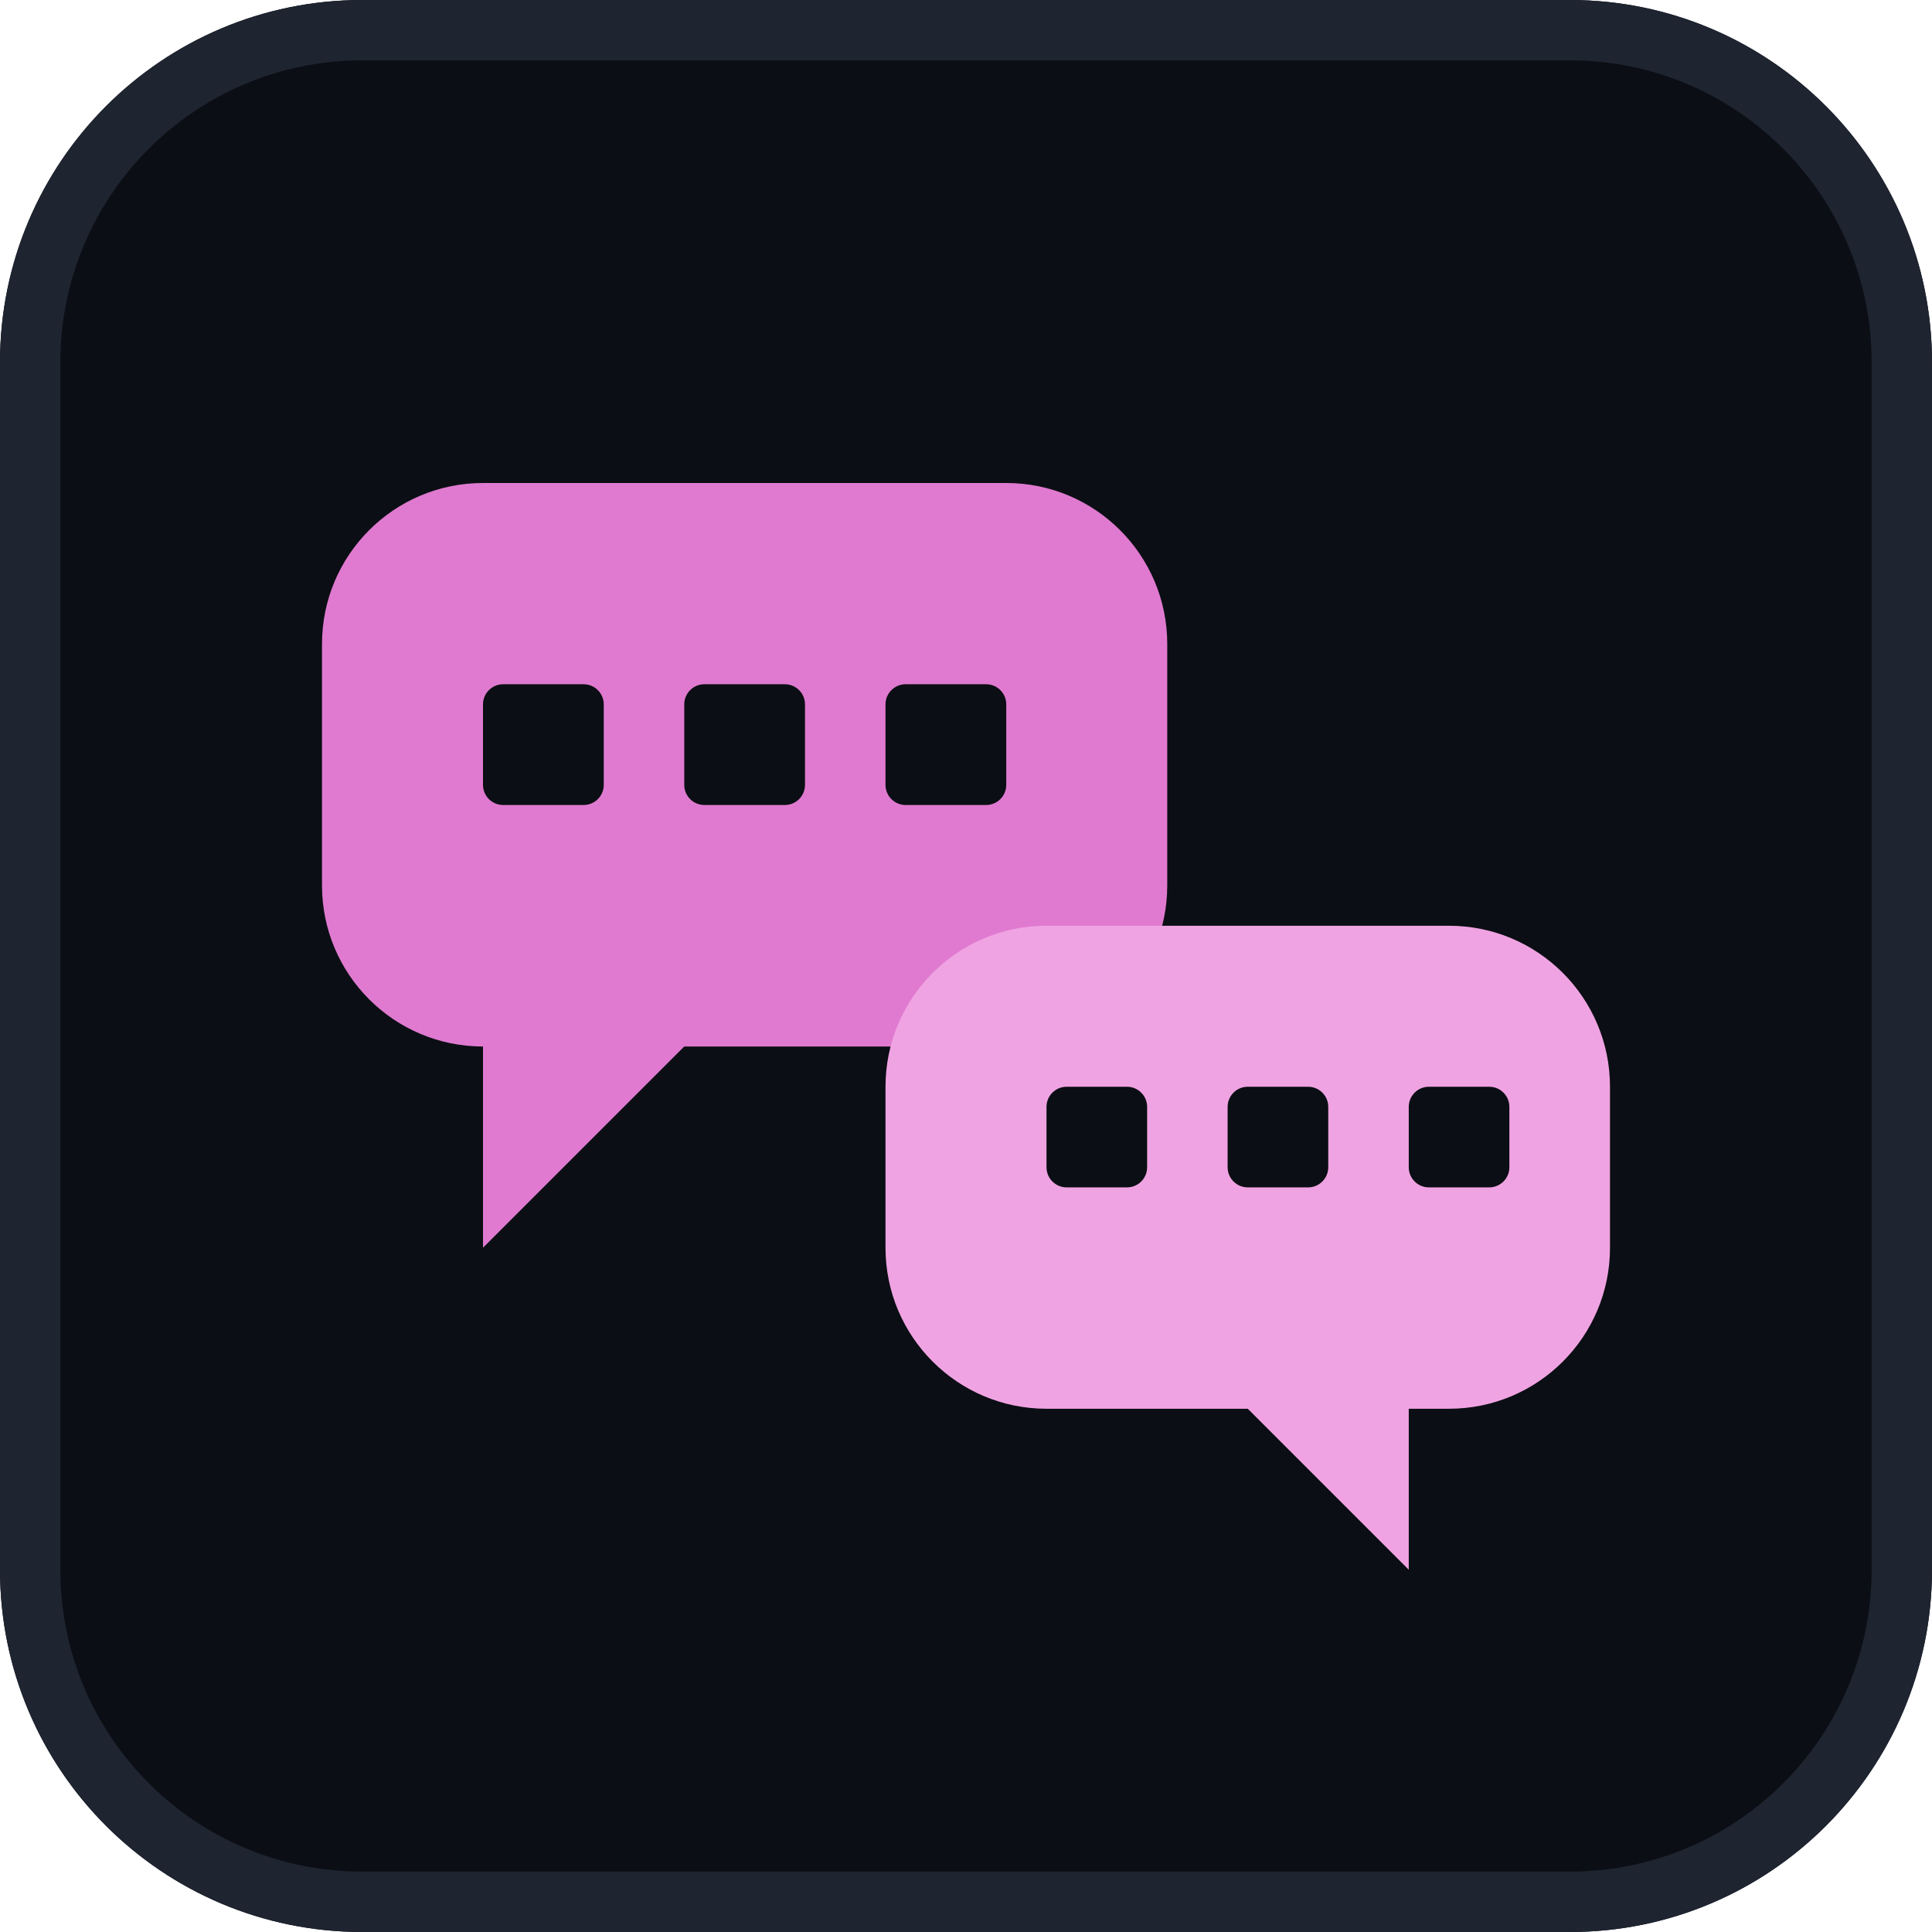
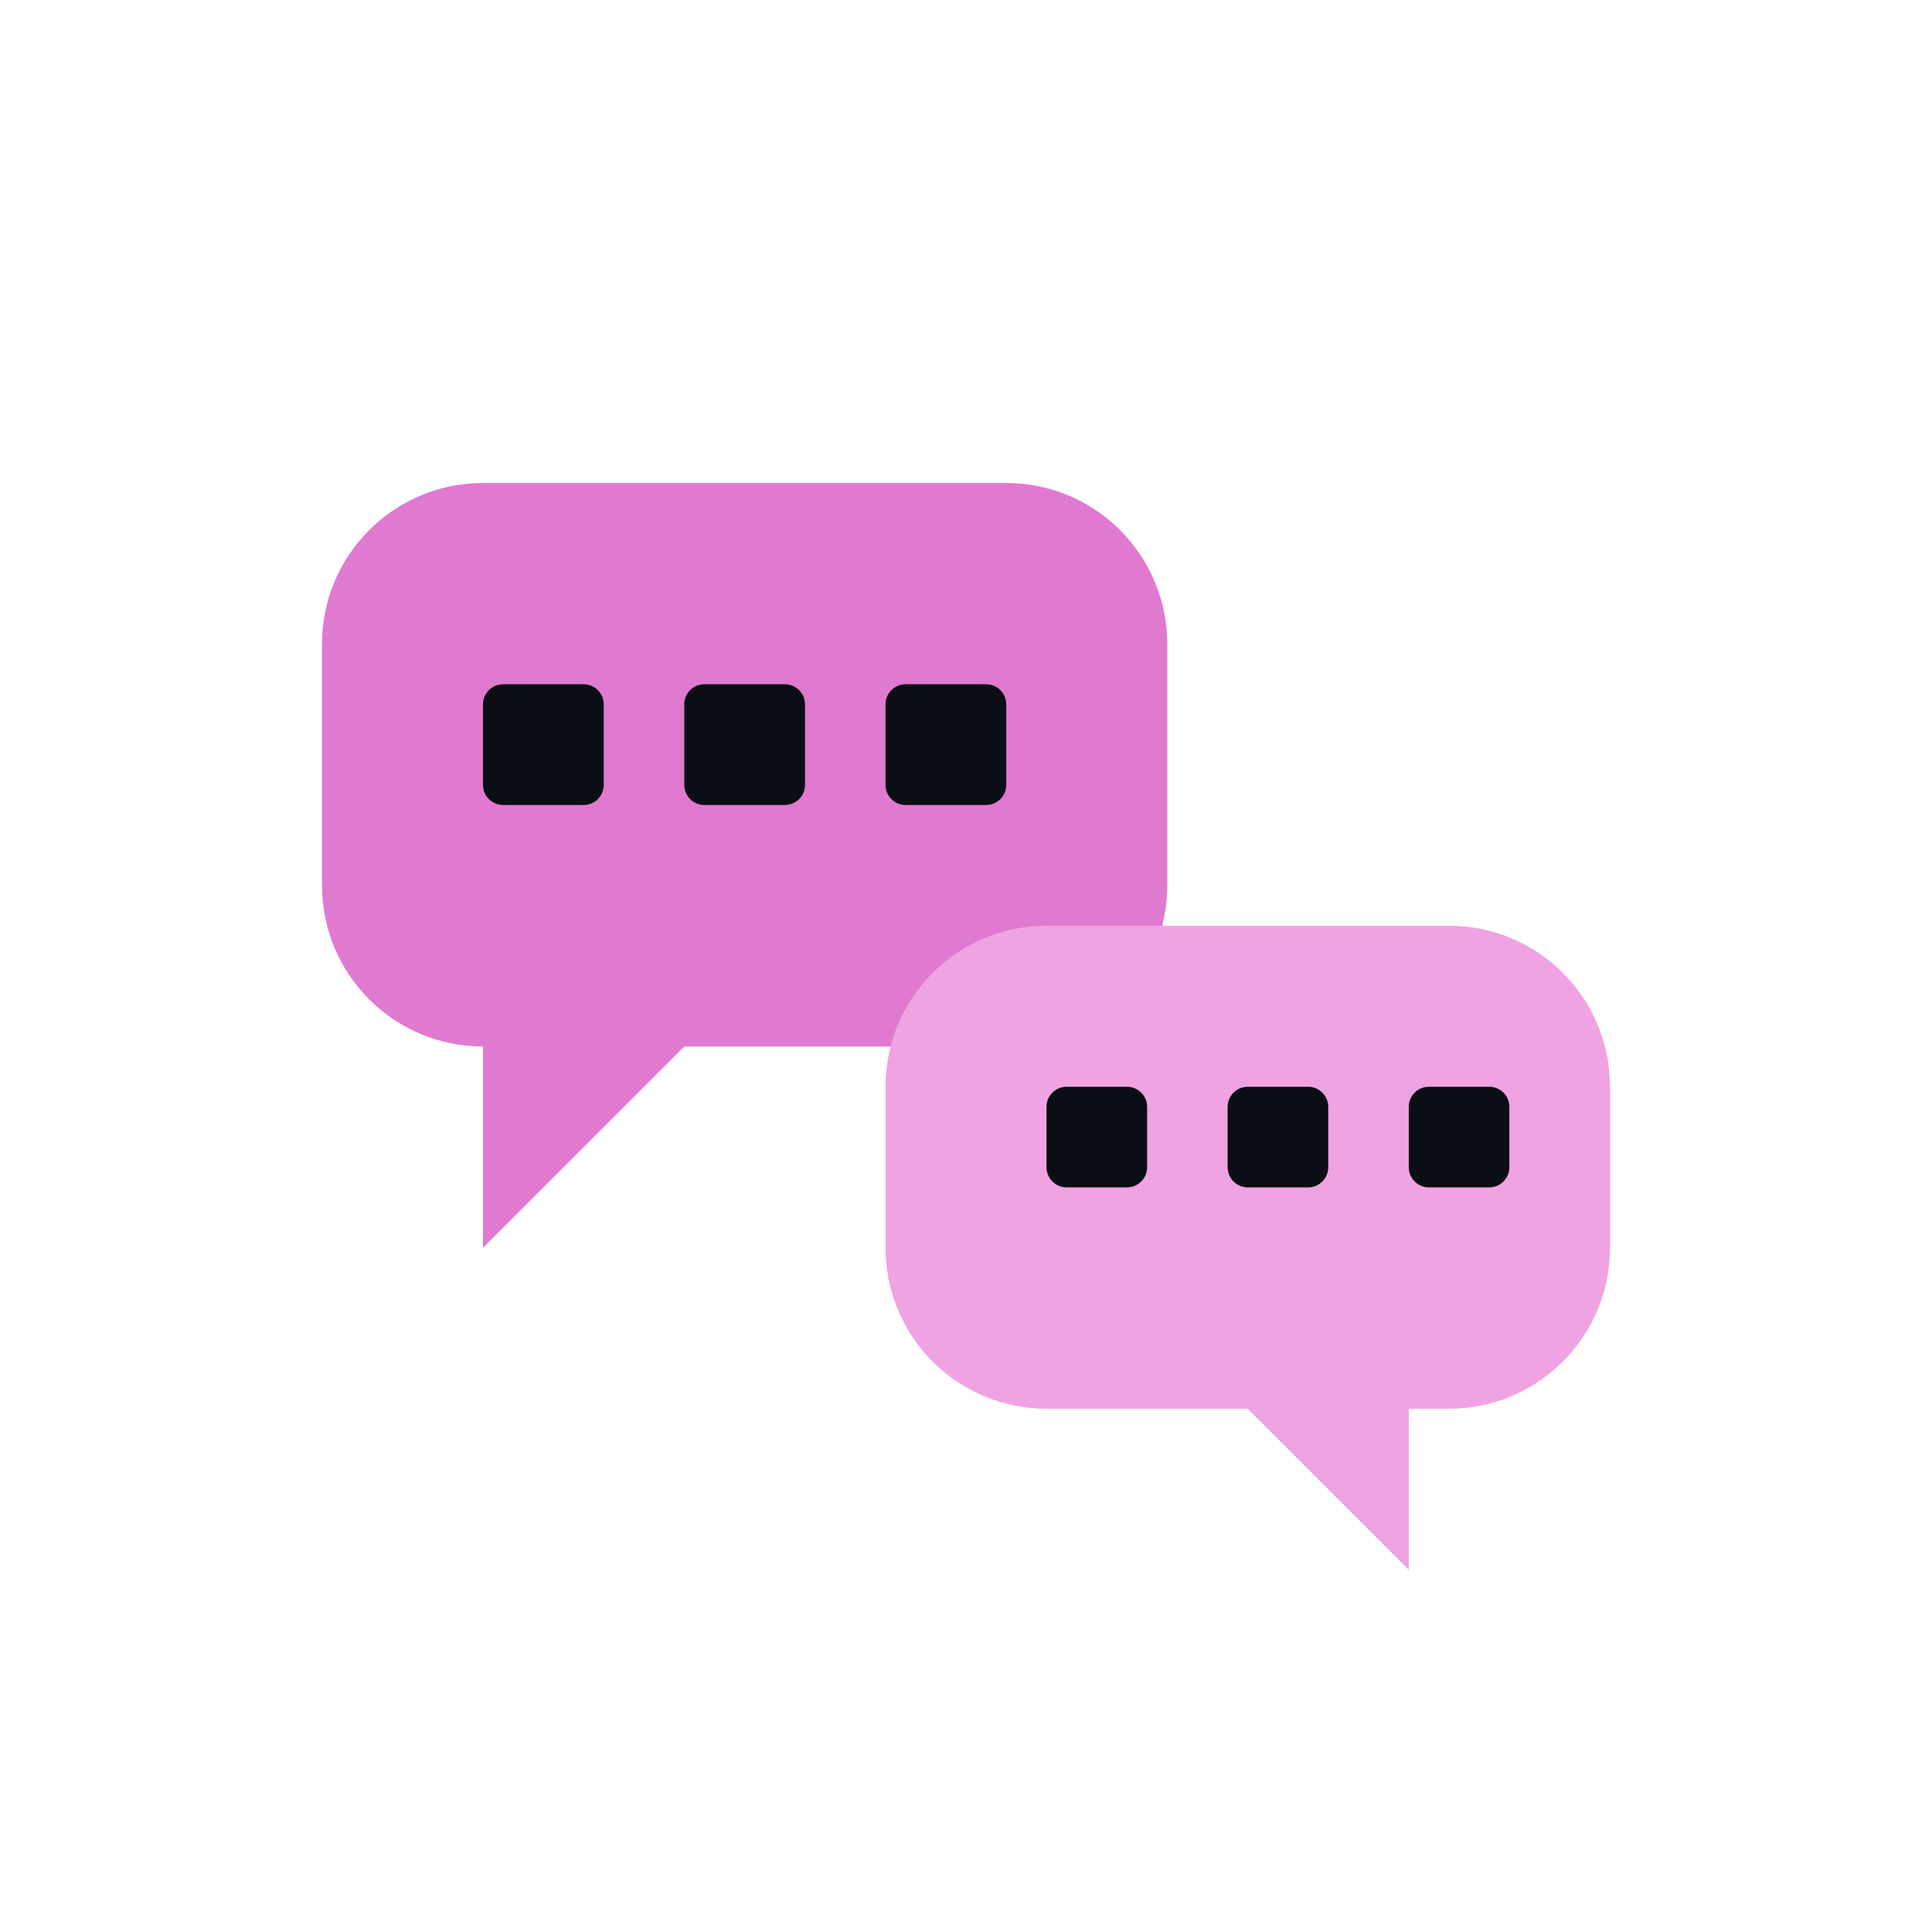
<svg xmlns="http://www.w3.org/2000/svg" viewBox="0 0 96 96">
-   <rect width="96" height="96" rx="18" fill="#0b0e14" />
-   <rect x="1.5" y="1.5" width="93" height="93" rx="16.5" fill="none" stroke="#1e2430" stroke-width="3" />
  <g fill="#e07ad0">
    <rect x="16" y="24" width="42" height="28" rx="8" />
    <path d="M24 50 l0 12 12 -12 z" />
  </g>
  <g fill="#f0a3e2">
    <rect x="44" y="46" width="36" height="24" rx="8" />
    <path d="M70 68 l0 10 -10 -10 z" />
  </g>
  <g fill="#0b0e14">
    <rect x="24" y="34" width="6" height="6" rx="1" />
    <rect x="34" y="34" width="6" height="6" rx="1" />
    <rect x="44" y="34" width="6" height="6" rx="1" />
    <rect x="52" y="54" width="5" height="5" rx="1" />
    <rect x="61" y="54" width="5" height="5" rx="1" />
    <rect x="70" y="54" width="5" height="5" rx="1" />
  </g>
</svg>
